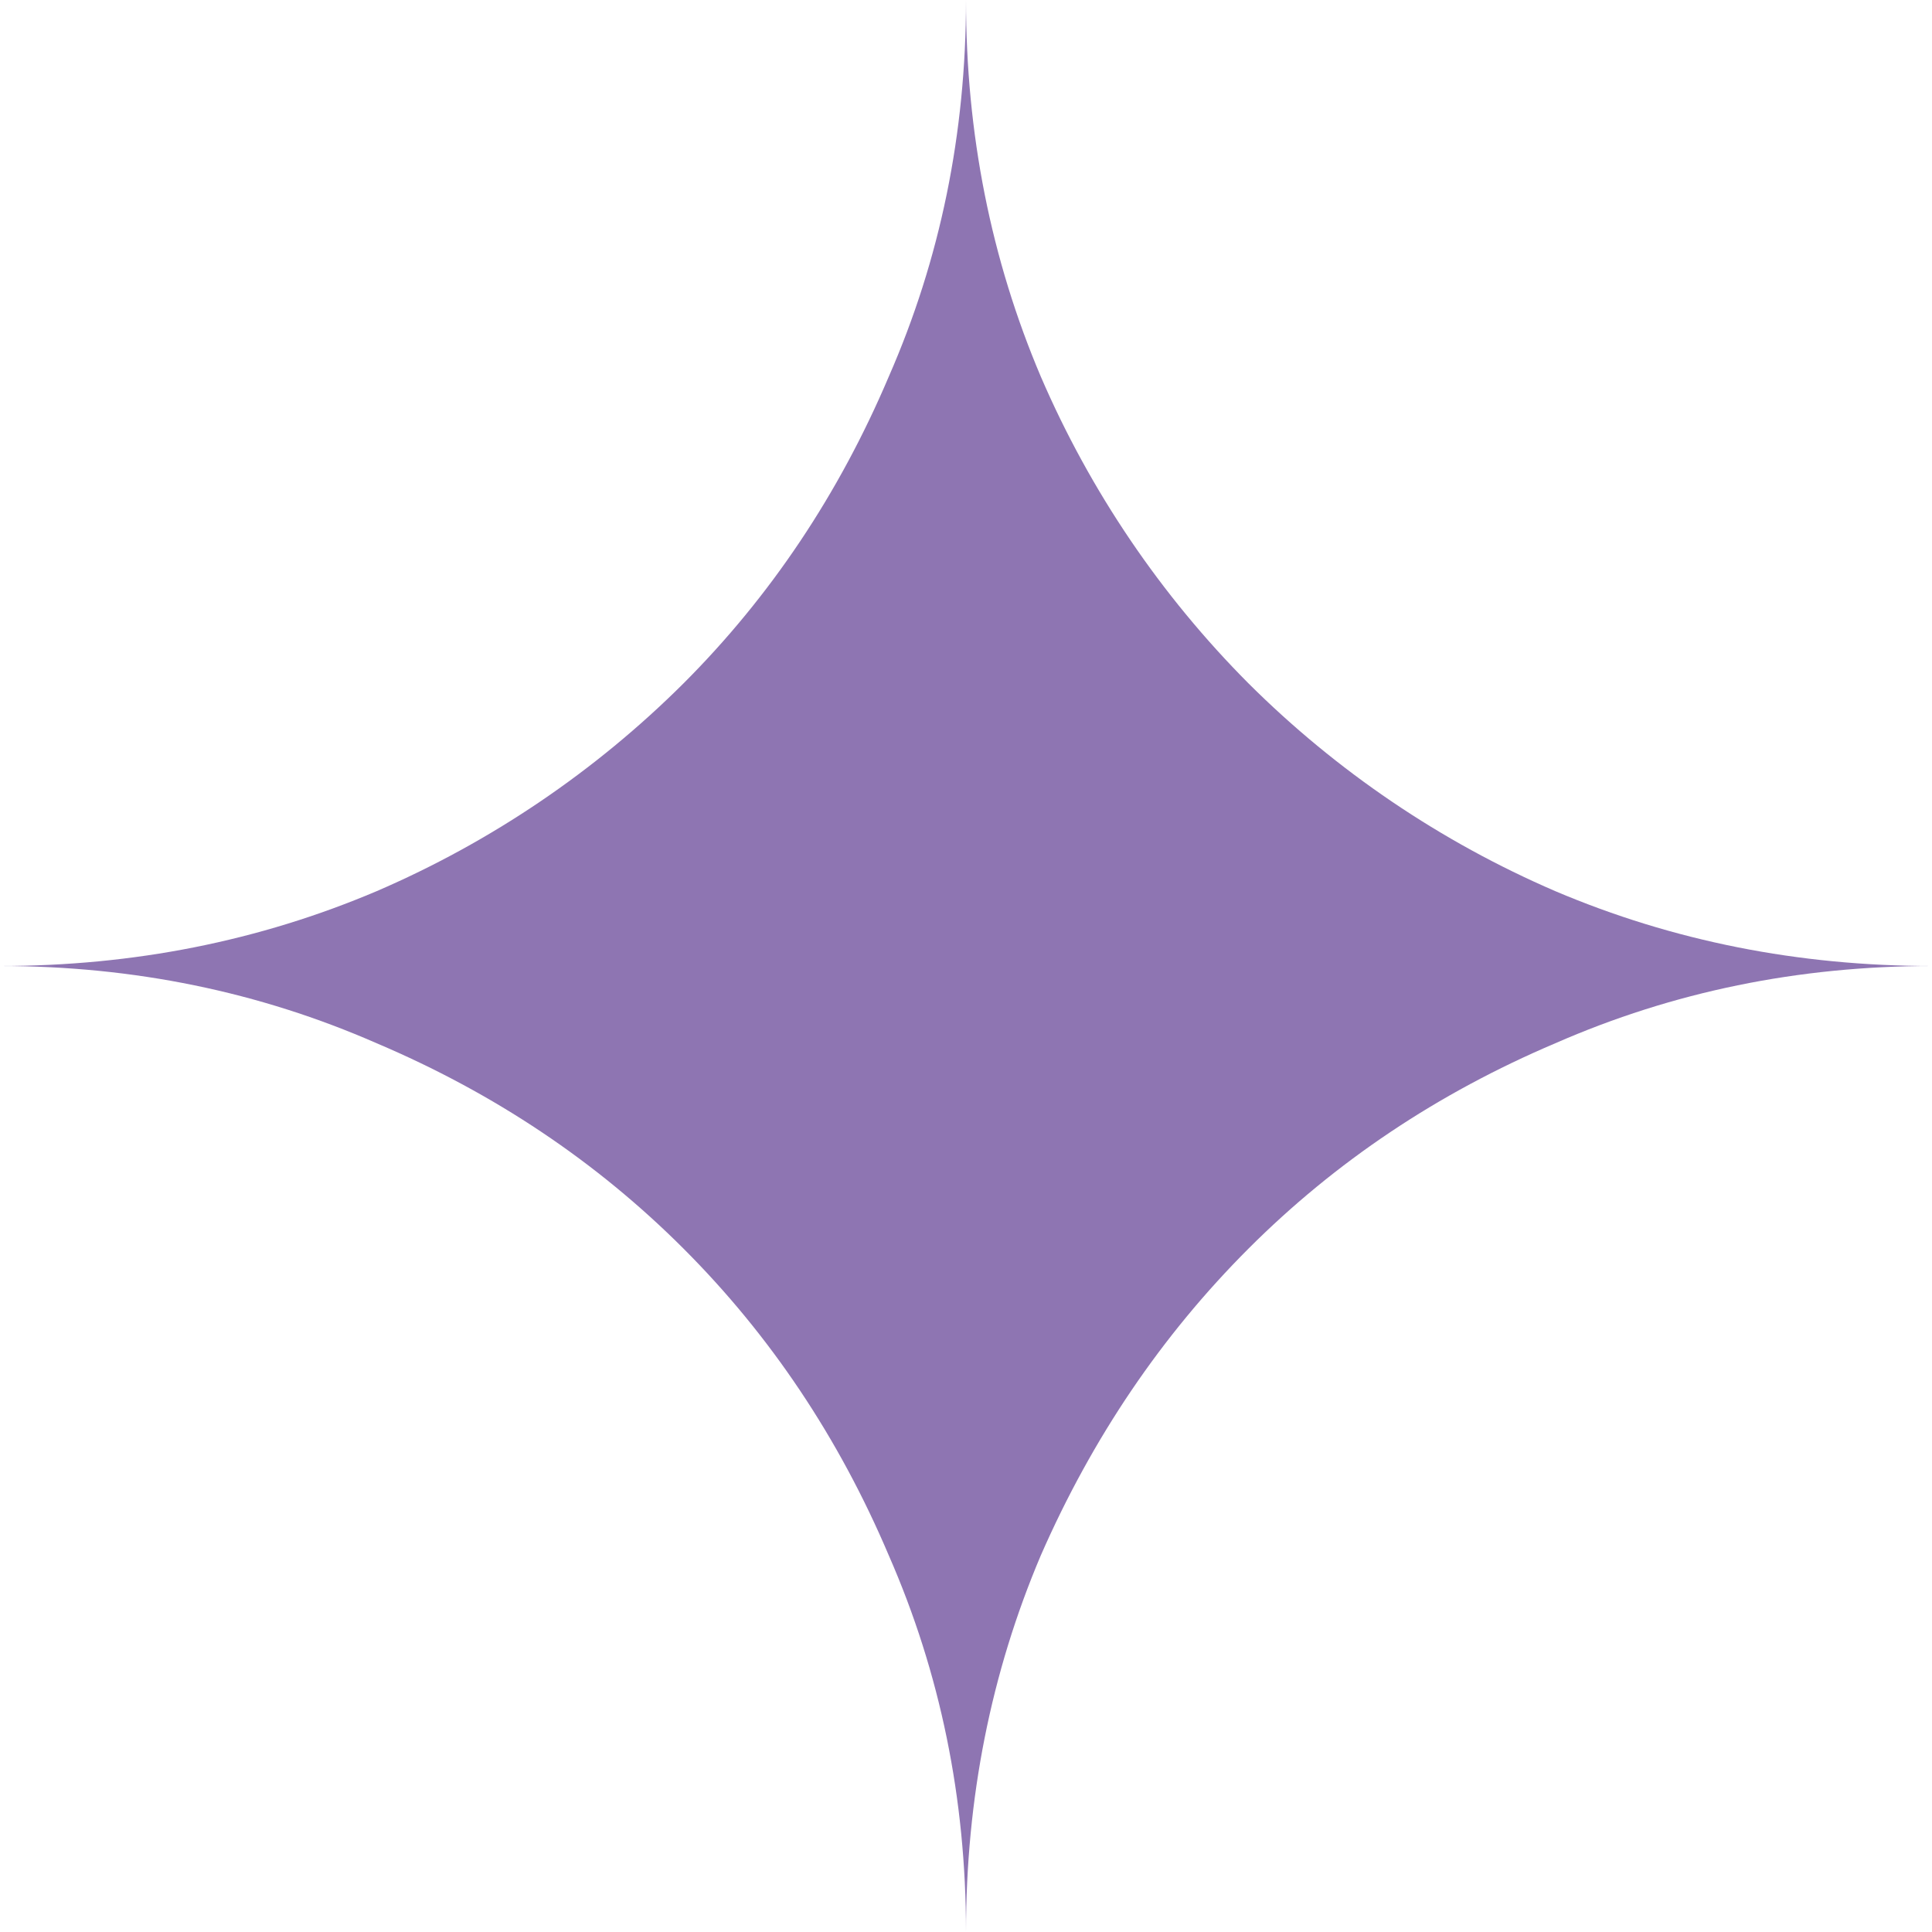
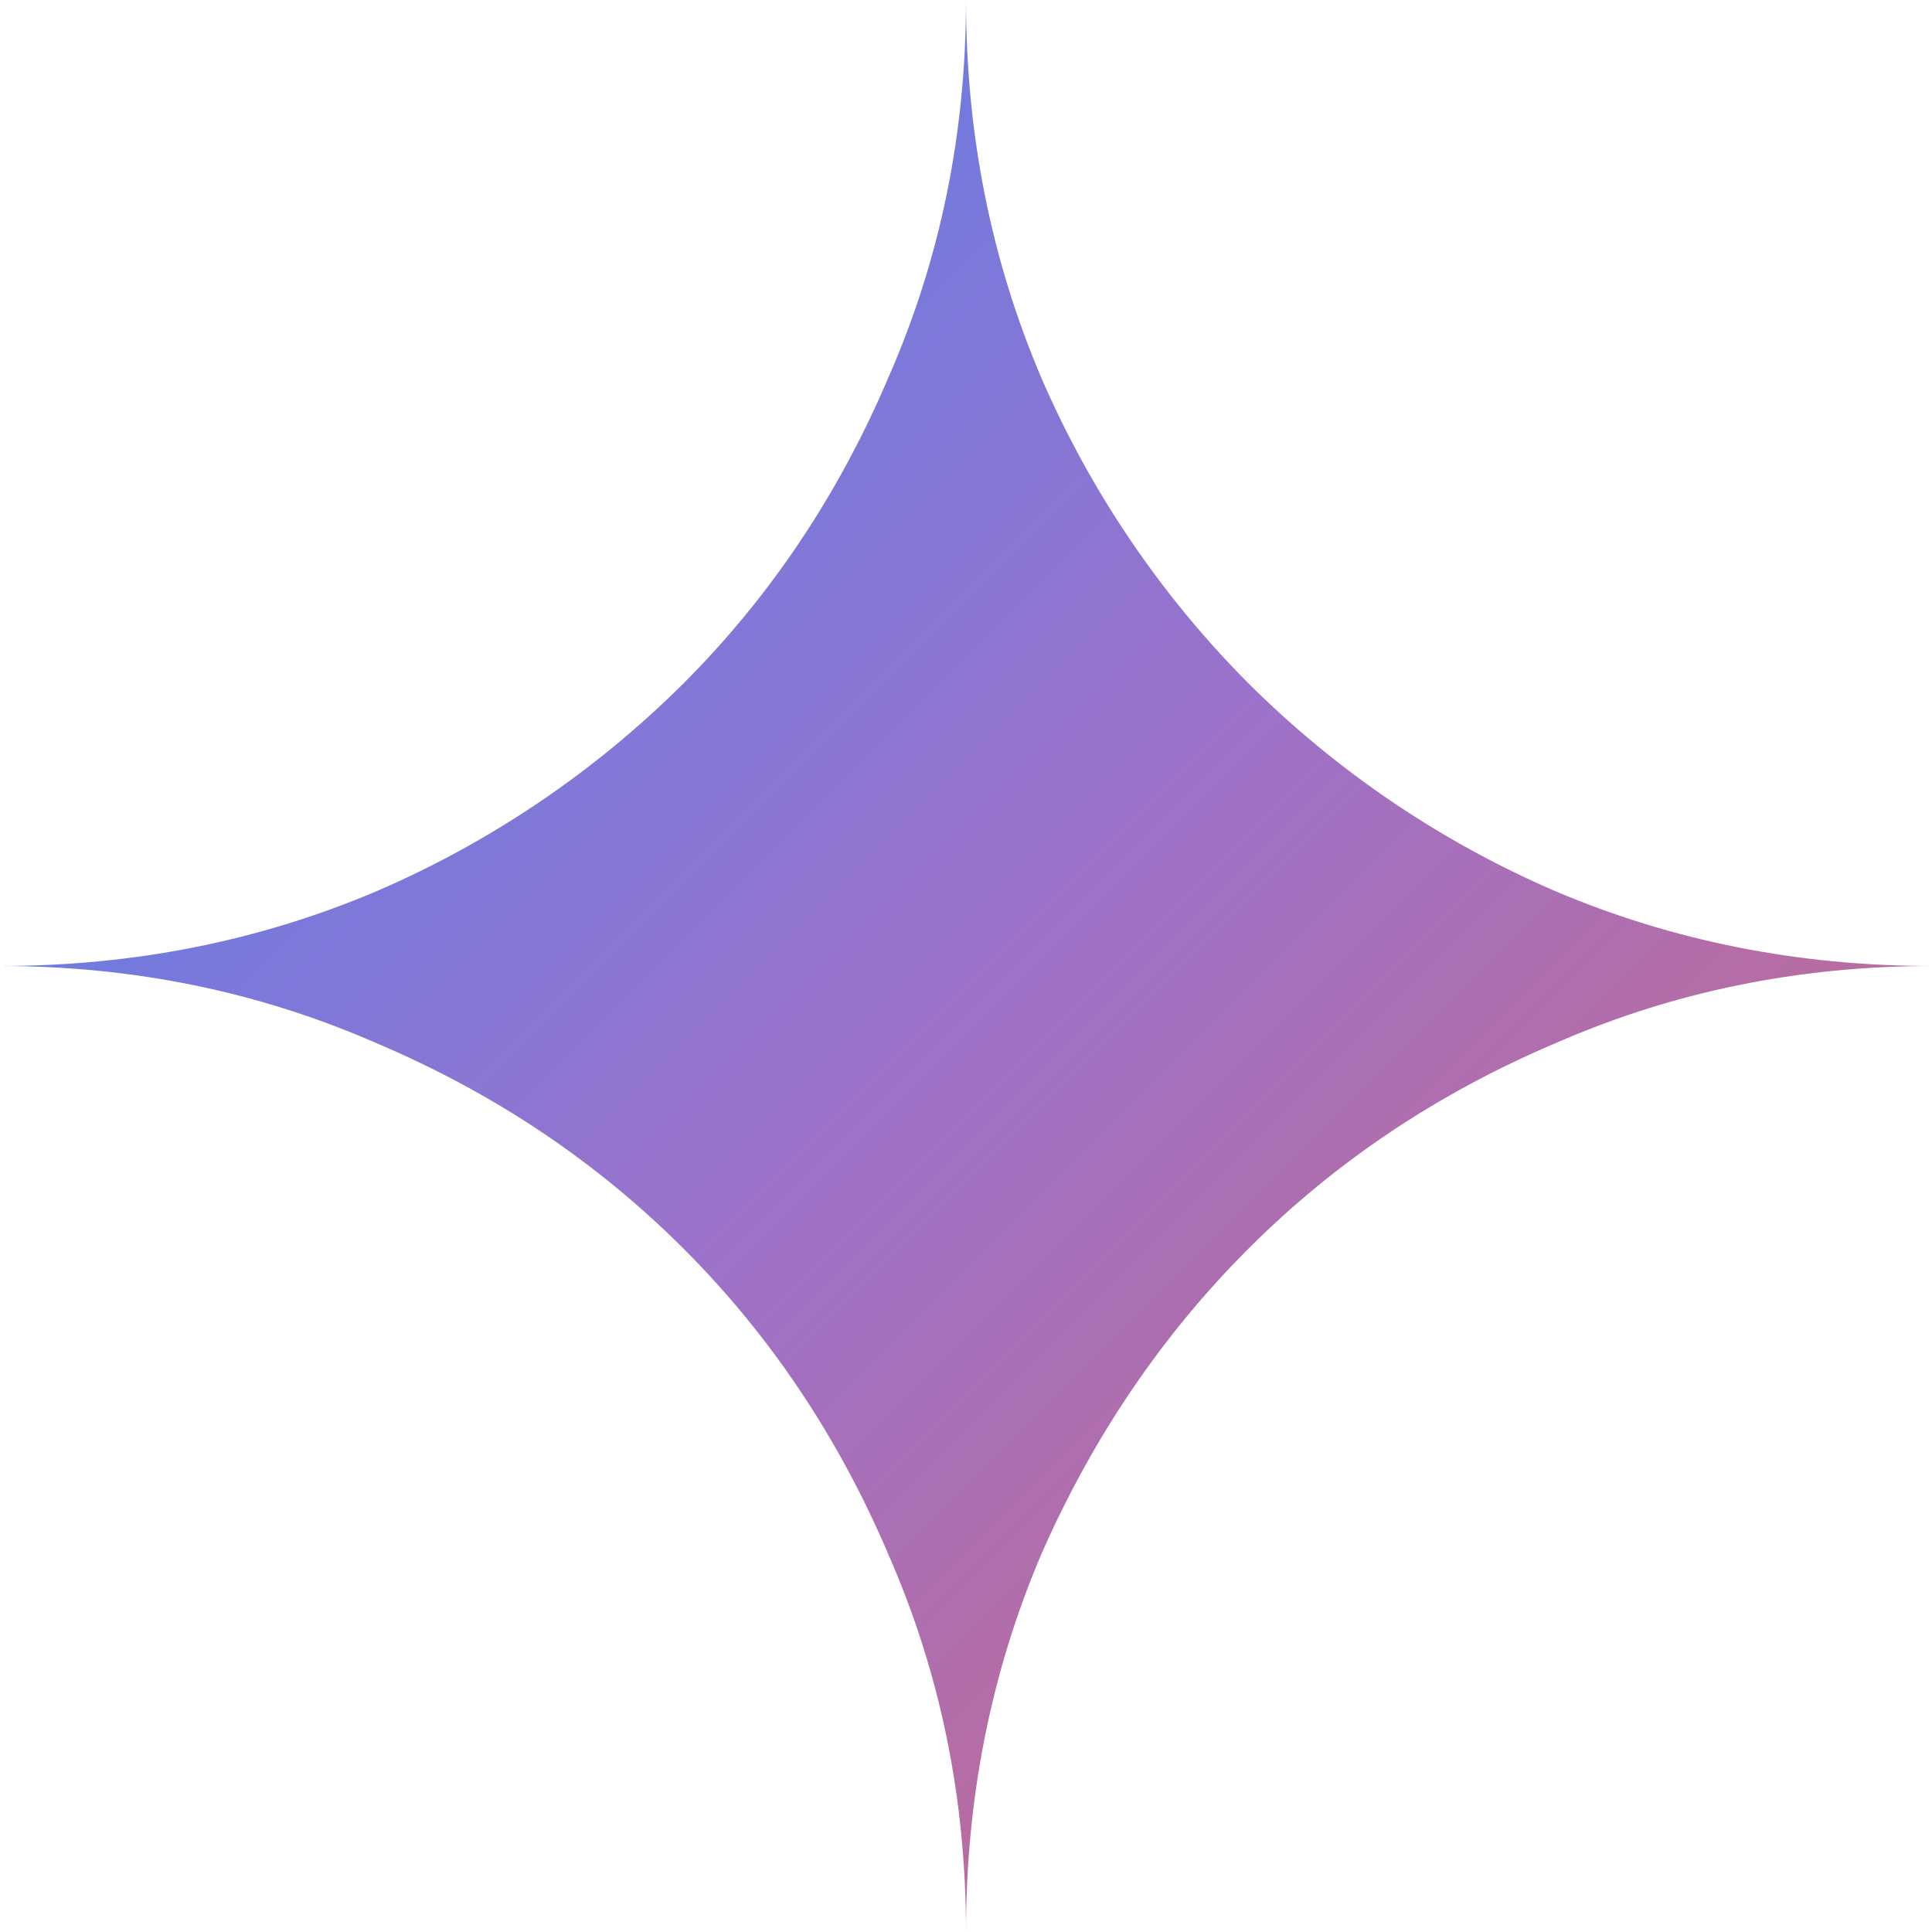
- <svg xmlns="http://www.w3.org/2000/svg" fill="#8E75B2" role="img" viewBox="0 0 24 24">
+ <svg xmlns="http://www.w3.org/2000/svg" fill="url(#gg)" role="img" viewBox="0 0 24 24">
+   <defs>
+     <linearGradient id="gg" x1="0" y1="0" x2="1" y2="1">
+       <stop offset="0" stop-color="#4285F4" />
+       <stop offset="0.5" stop-color="#9B72CB" />
+       <stop offset="1" stop-color="#D96570" />
+     </linearGradient>
+   </defs>
  <path d="M11.04 19.32Q12 21.51 12 24q0-2.49.93-4.68.96-2.19 2.58-3.81t3.81-2.55Q21.51 12 24 12q-2.49 0-4.68-.93a12.3 12.3 0 0 1-3.81-2.58 12.3 12.3 0 0 1-2.58-3.81Q12 2.49 12 0q0 2.49-.96 4.68-.93 2.19-2.55 3.81a12.3 12.3 0 0 1-3.81 2.58Q2.49 12 0 12q2.49 0 4.68.96 2.19.93 3.81 2.55t2.55 3.81" />
</svg>
